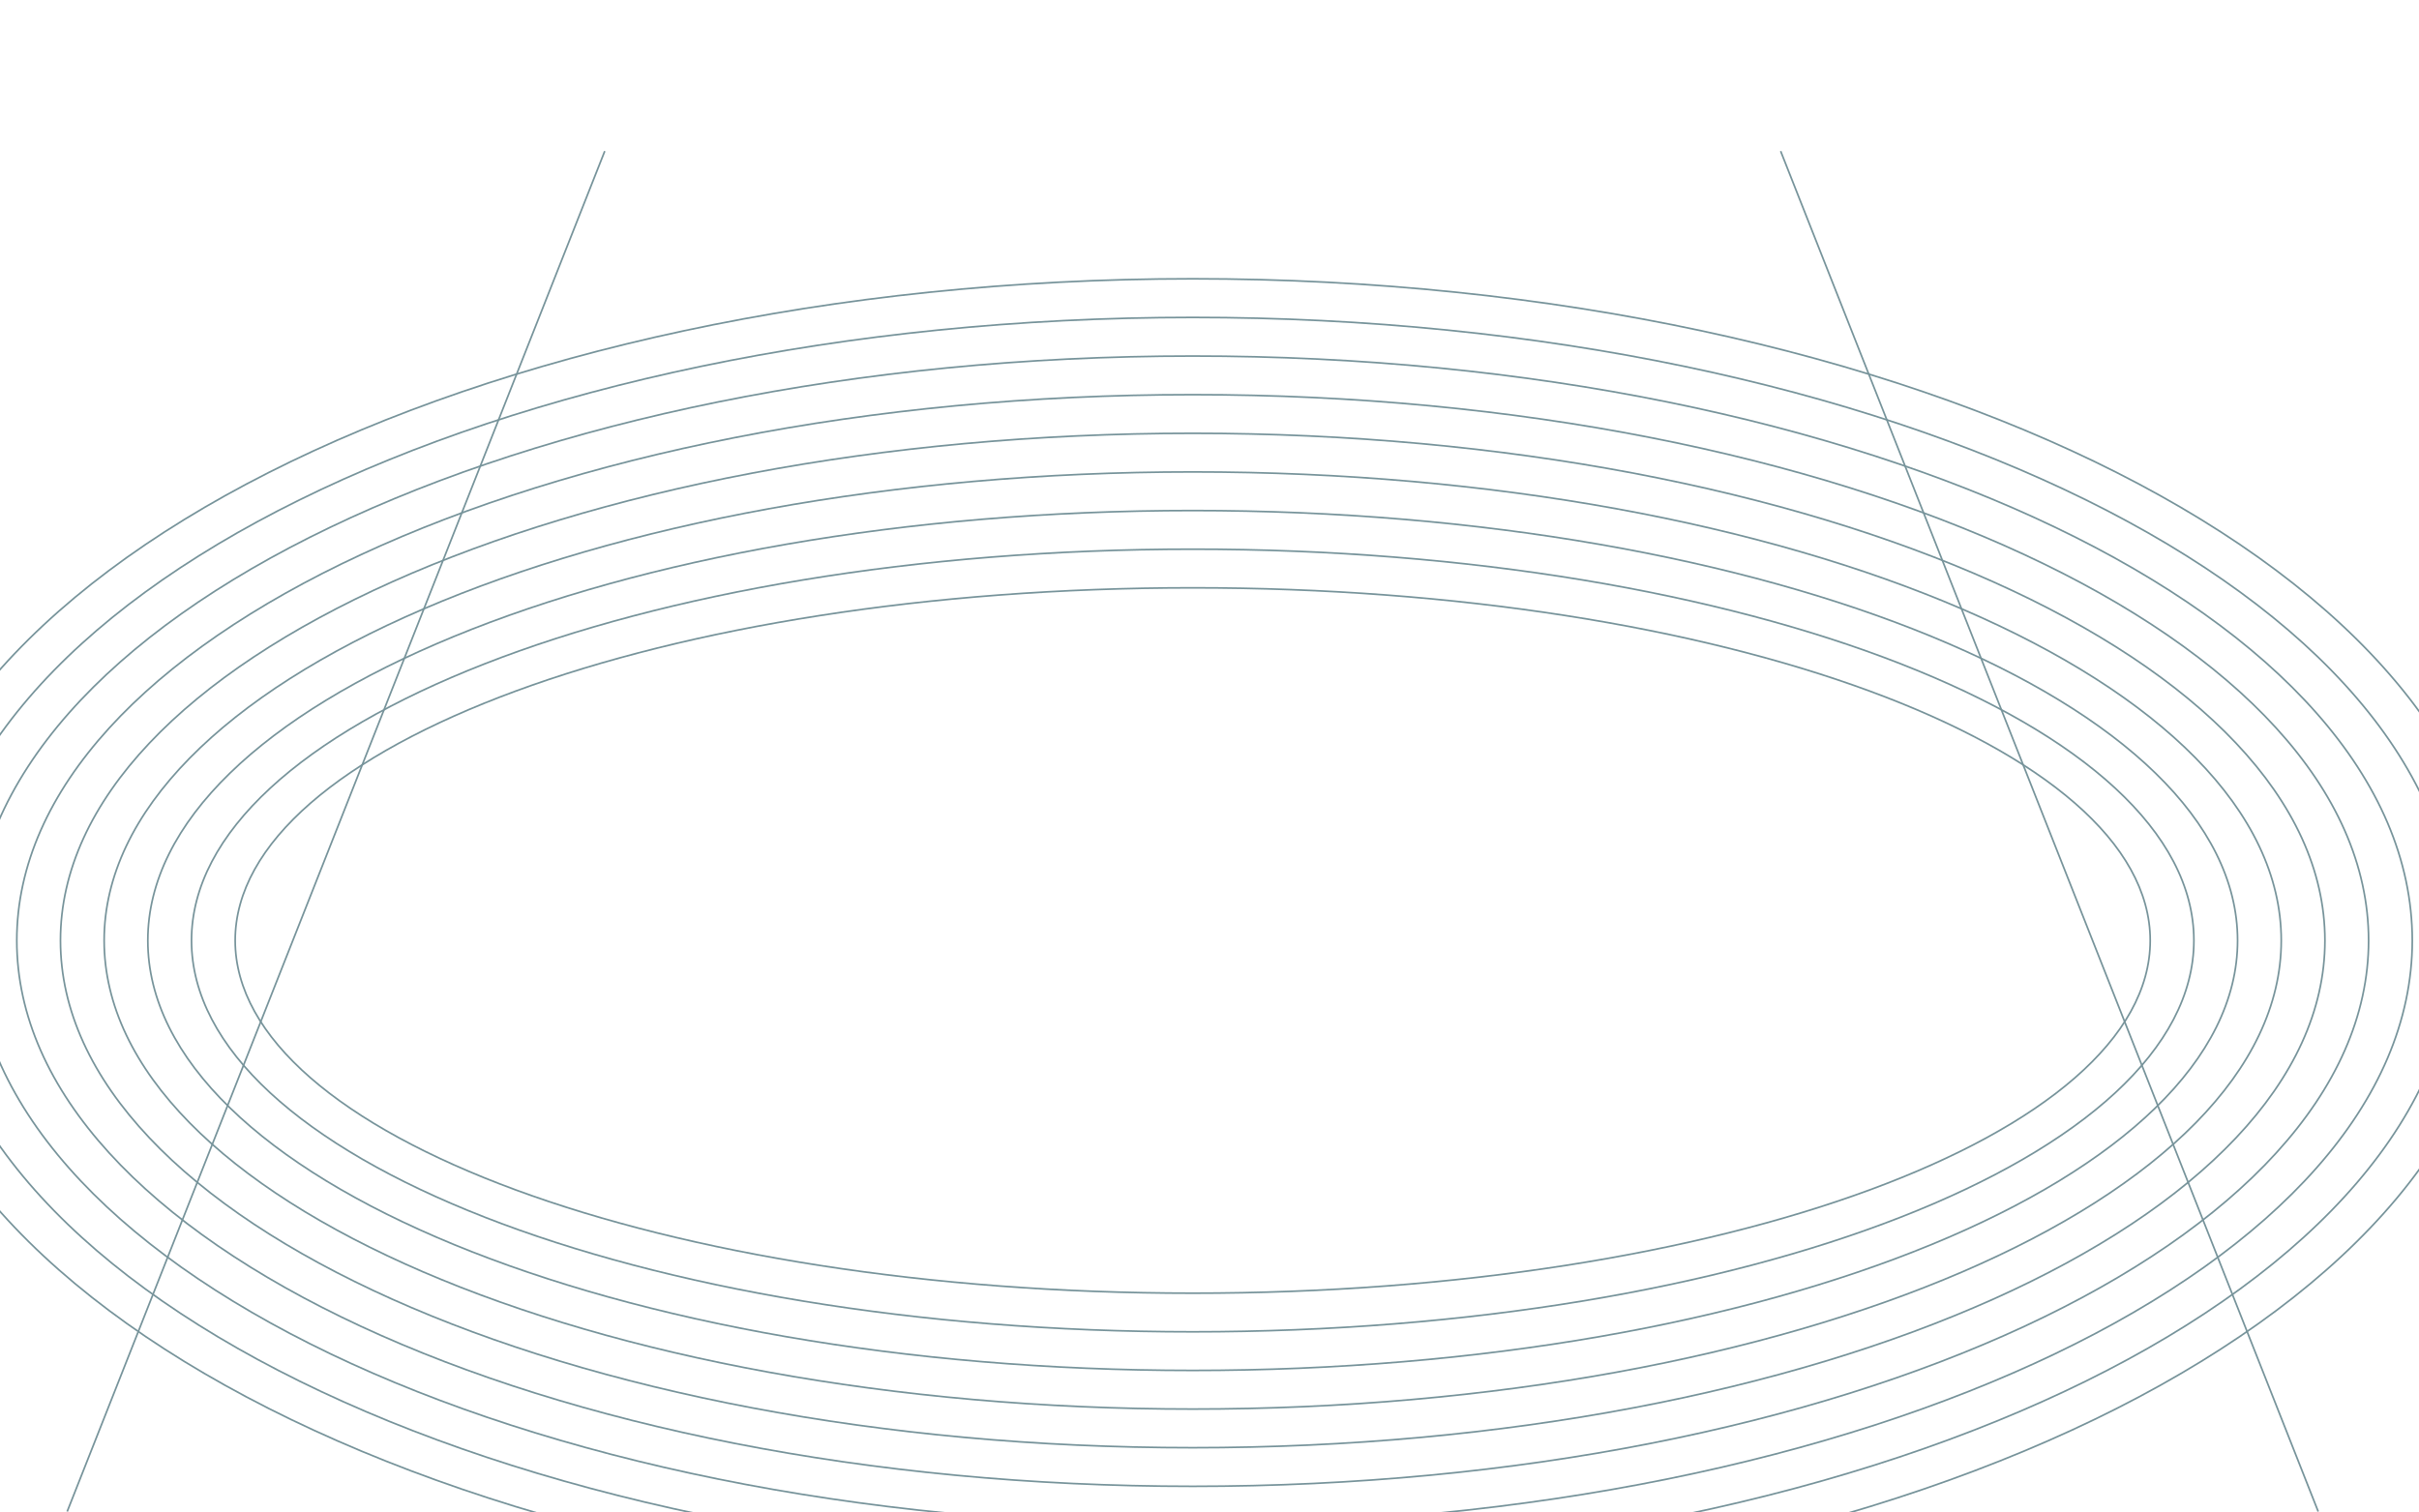
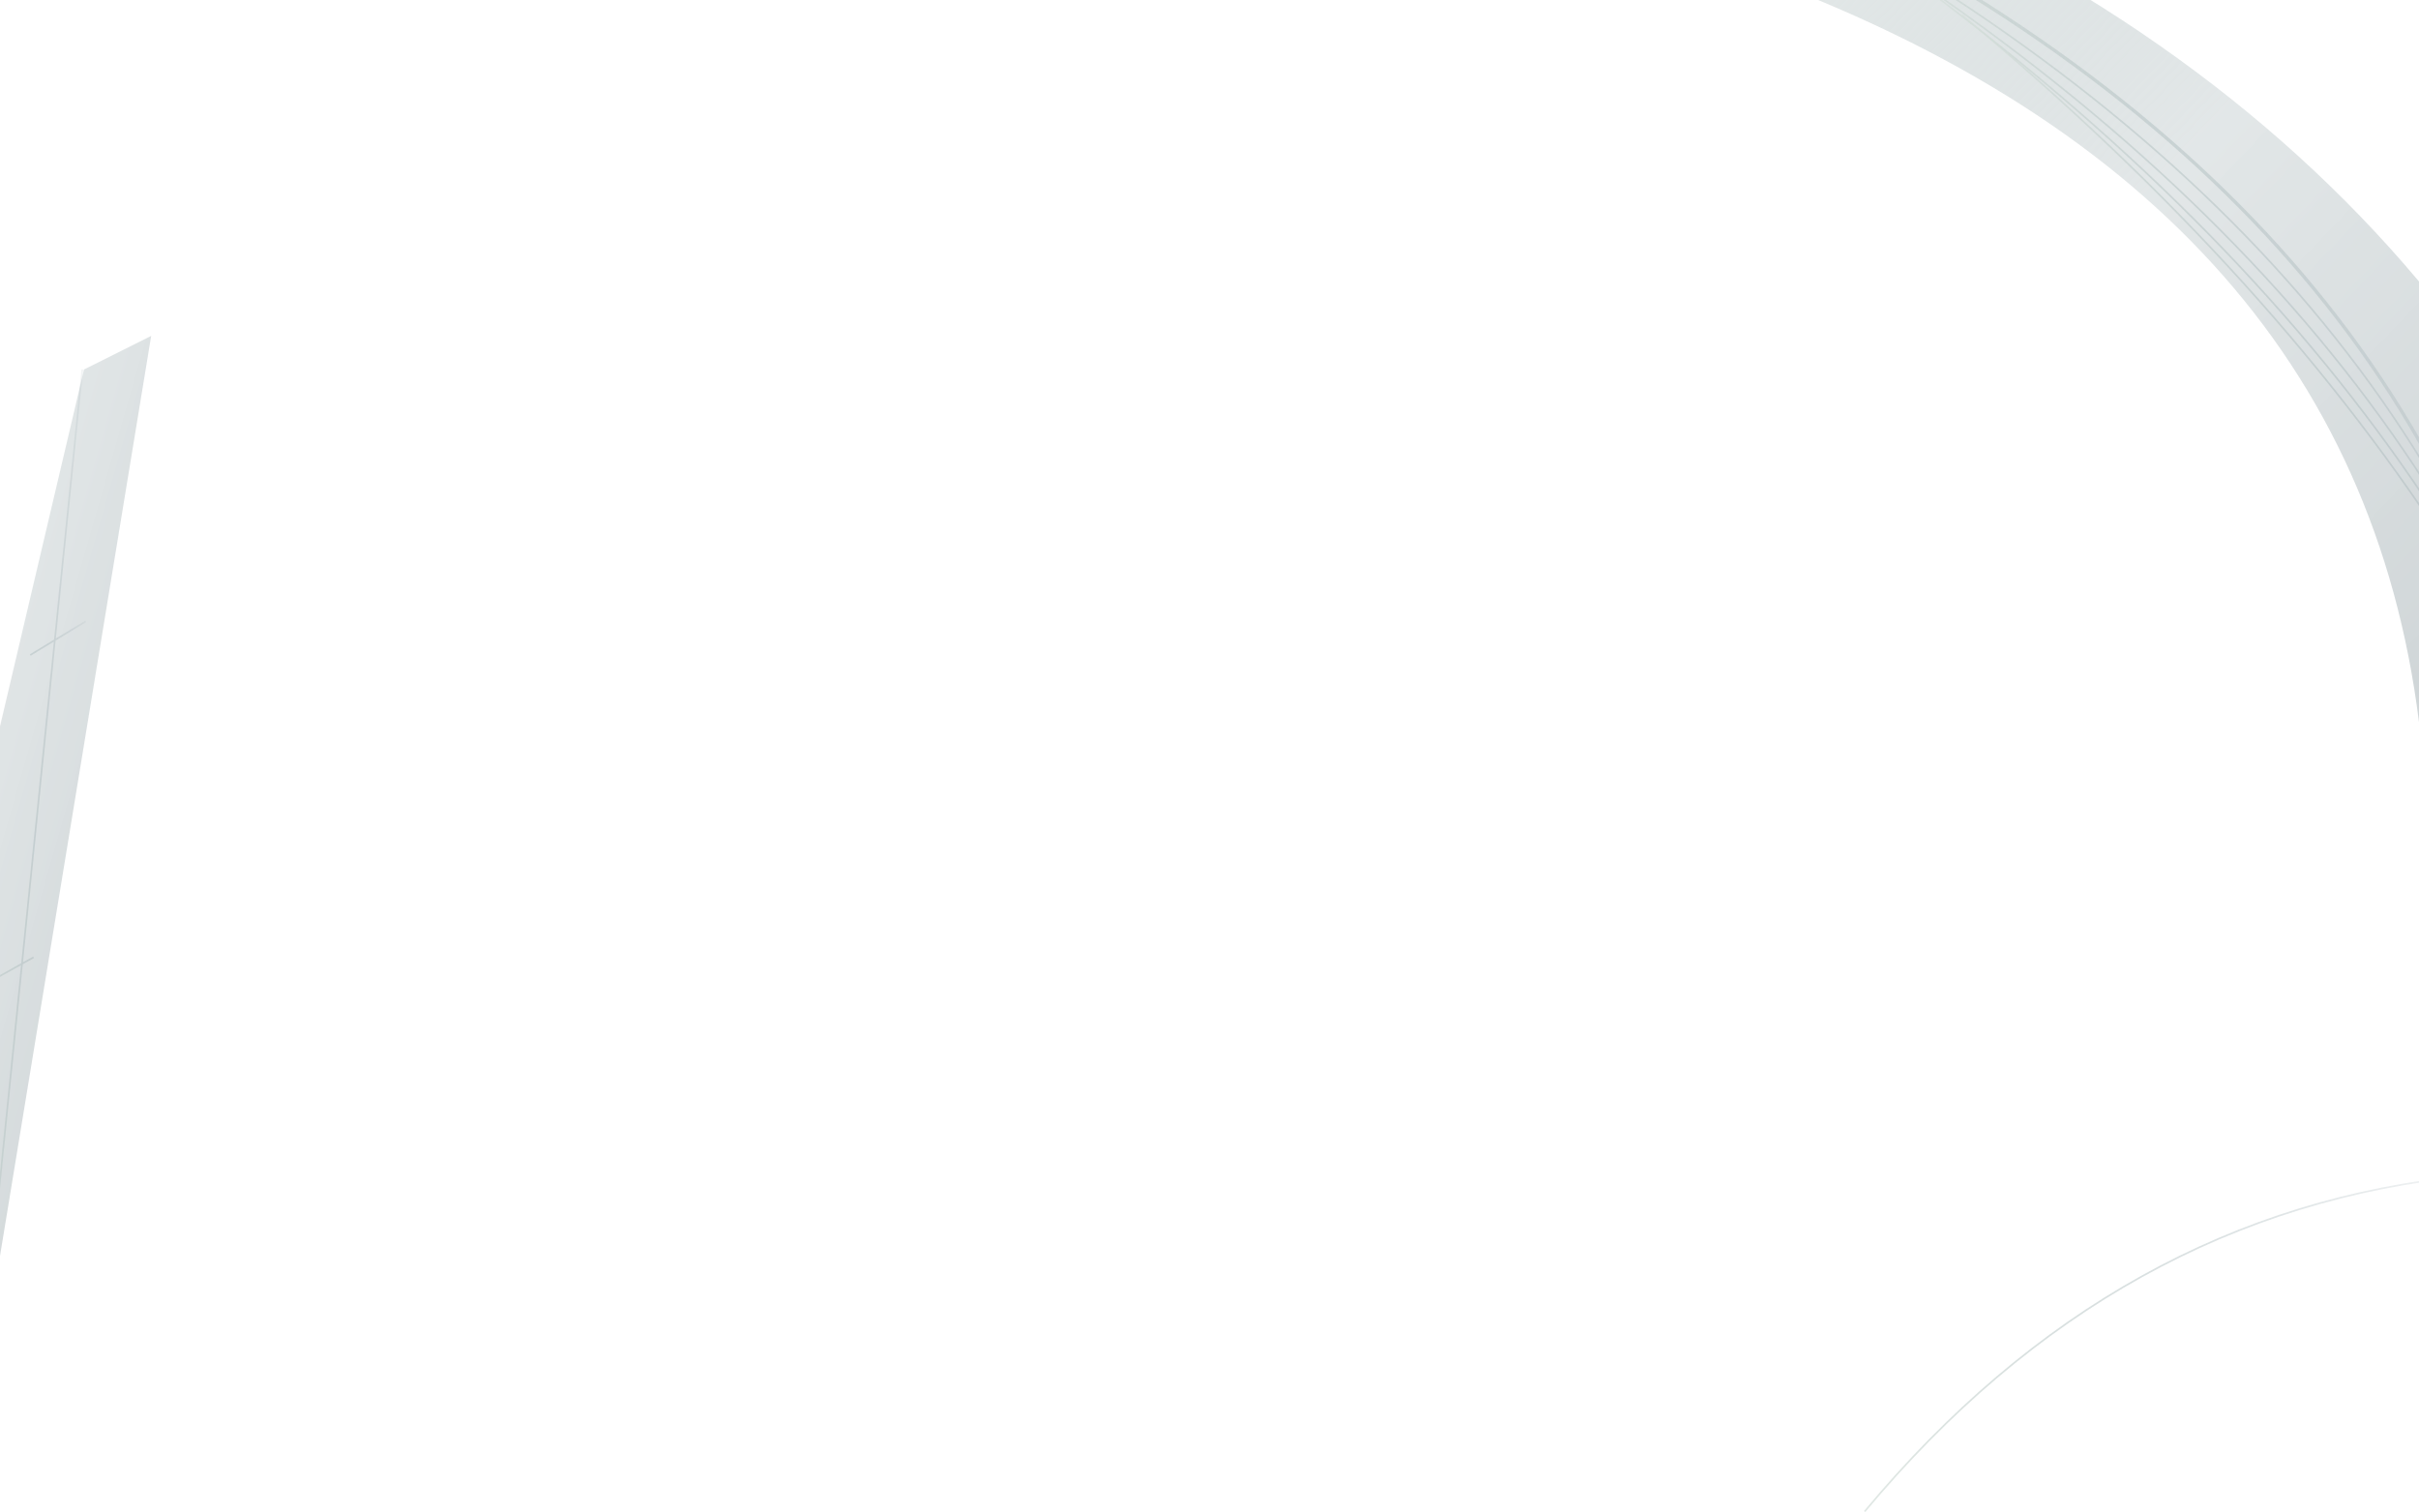
- <svg xmlns="http://www.w3.org/2000/svg" viewBox="0 0 1440 900" fill="none" stroke="#76939a" stroke-width="1">
-   <ellipse cx="710" cy="560" rx="570" ry="210" />
-   <ellipse cx="710" cy="560" rx="596" ry="233" />
-   <ellipse cx="710" cy="560" rx="622" ry="256" />
-   <ellipse cx="710" cy="560" rx="648" ry="279" />
-   <ellipse cx="710" cy="560" rx="674" ry="302" />
-   <ellipse cx="710" cy="560" rx="700" ry="325" />
-   <ellipse cx="710" cy="560" rx="726" ry="348" />
-   <ellipse cx="710" cy="560" rx="752" ry="371" />
-   <ellipse cx="710" cy="560" rx="778" ry="394" />
-   <path d="M40 900L360 90M1380 900L1060 90" />
+ <svg xmlns="http://www.w3.org/2000/svg" viewBox="0 0 1440 900" fill="none">
+   <defs>
+     <linearGradient id="face" x1="0" y1="0" x2="1" y2="1">
+       <stop stop-color="#d1dbd9" stop-opacity=".5" />
+       <stop offset=".38" stop-color="#7d9296" stop-opacity=".22" />
+       <stop offset="1" stop-color="#132e39" stop-opacity=".25" />
+     </linearGradient>
+     <linearGradient id="edge">
+       <stop stop-color="#d6e0db" stop-opacity=".75" />
+       <stop offset="1" stop-color="#748b93" stop-opacity=".08" />
+     </linearGradient>
+     <linearGradient id="fade" x1="0" x2="1">
+       <stop stop-color="#819da5" stop-opacity=".18" />
+       <stop offset="1" stop-color="#819da5" stop-opacity="0" />
+     </linearGradient>
+   </defs>
+   <path d="M1060 -90Q1510 80 1610 520L1440 430Q1400 110 1030 -20Z" fill="url(#face)" />
+   <path d="M1080 -55Q1470 140 1520 500" stroke="url(#edge)" stroke-width="2" />
+   <path d="M1102 -39Q1488 185 1540 548" stroke="url(#edge)" stroke-width="1" />
+   <path d="M1124 -23Q1506 230 1560 596" stroke="url(#edge)" stroke-width="1" />
+   <path d="M1146 -7Q1524 275 1580 644" stroke="url(#edge)" stroke-width="1" />
+   <path d="M1168 9Q1542 320 1600 692" stroke="url(#edge)" stroke-width="1" />
+   <path d="M-110 900L50 220L90 200L-25 900Z" fill="url(#face)" />
+   <path d="M49 220L-20 900M51 370L18 390M20 570L-7 585" stroke="url(#edge)" />
+   <path d="M1110 900Q1260 720 1470 700" stroke="url(#edge)" />
</svg>
